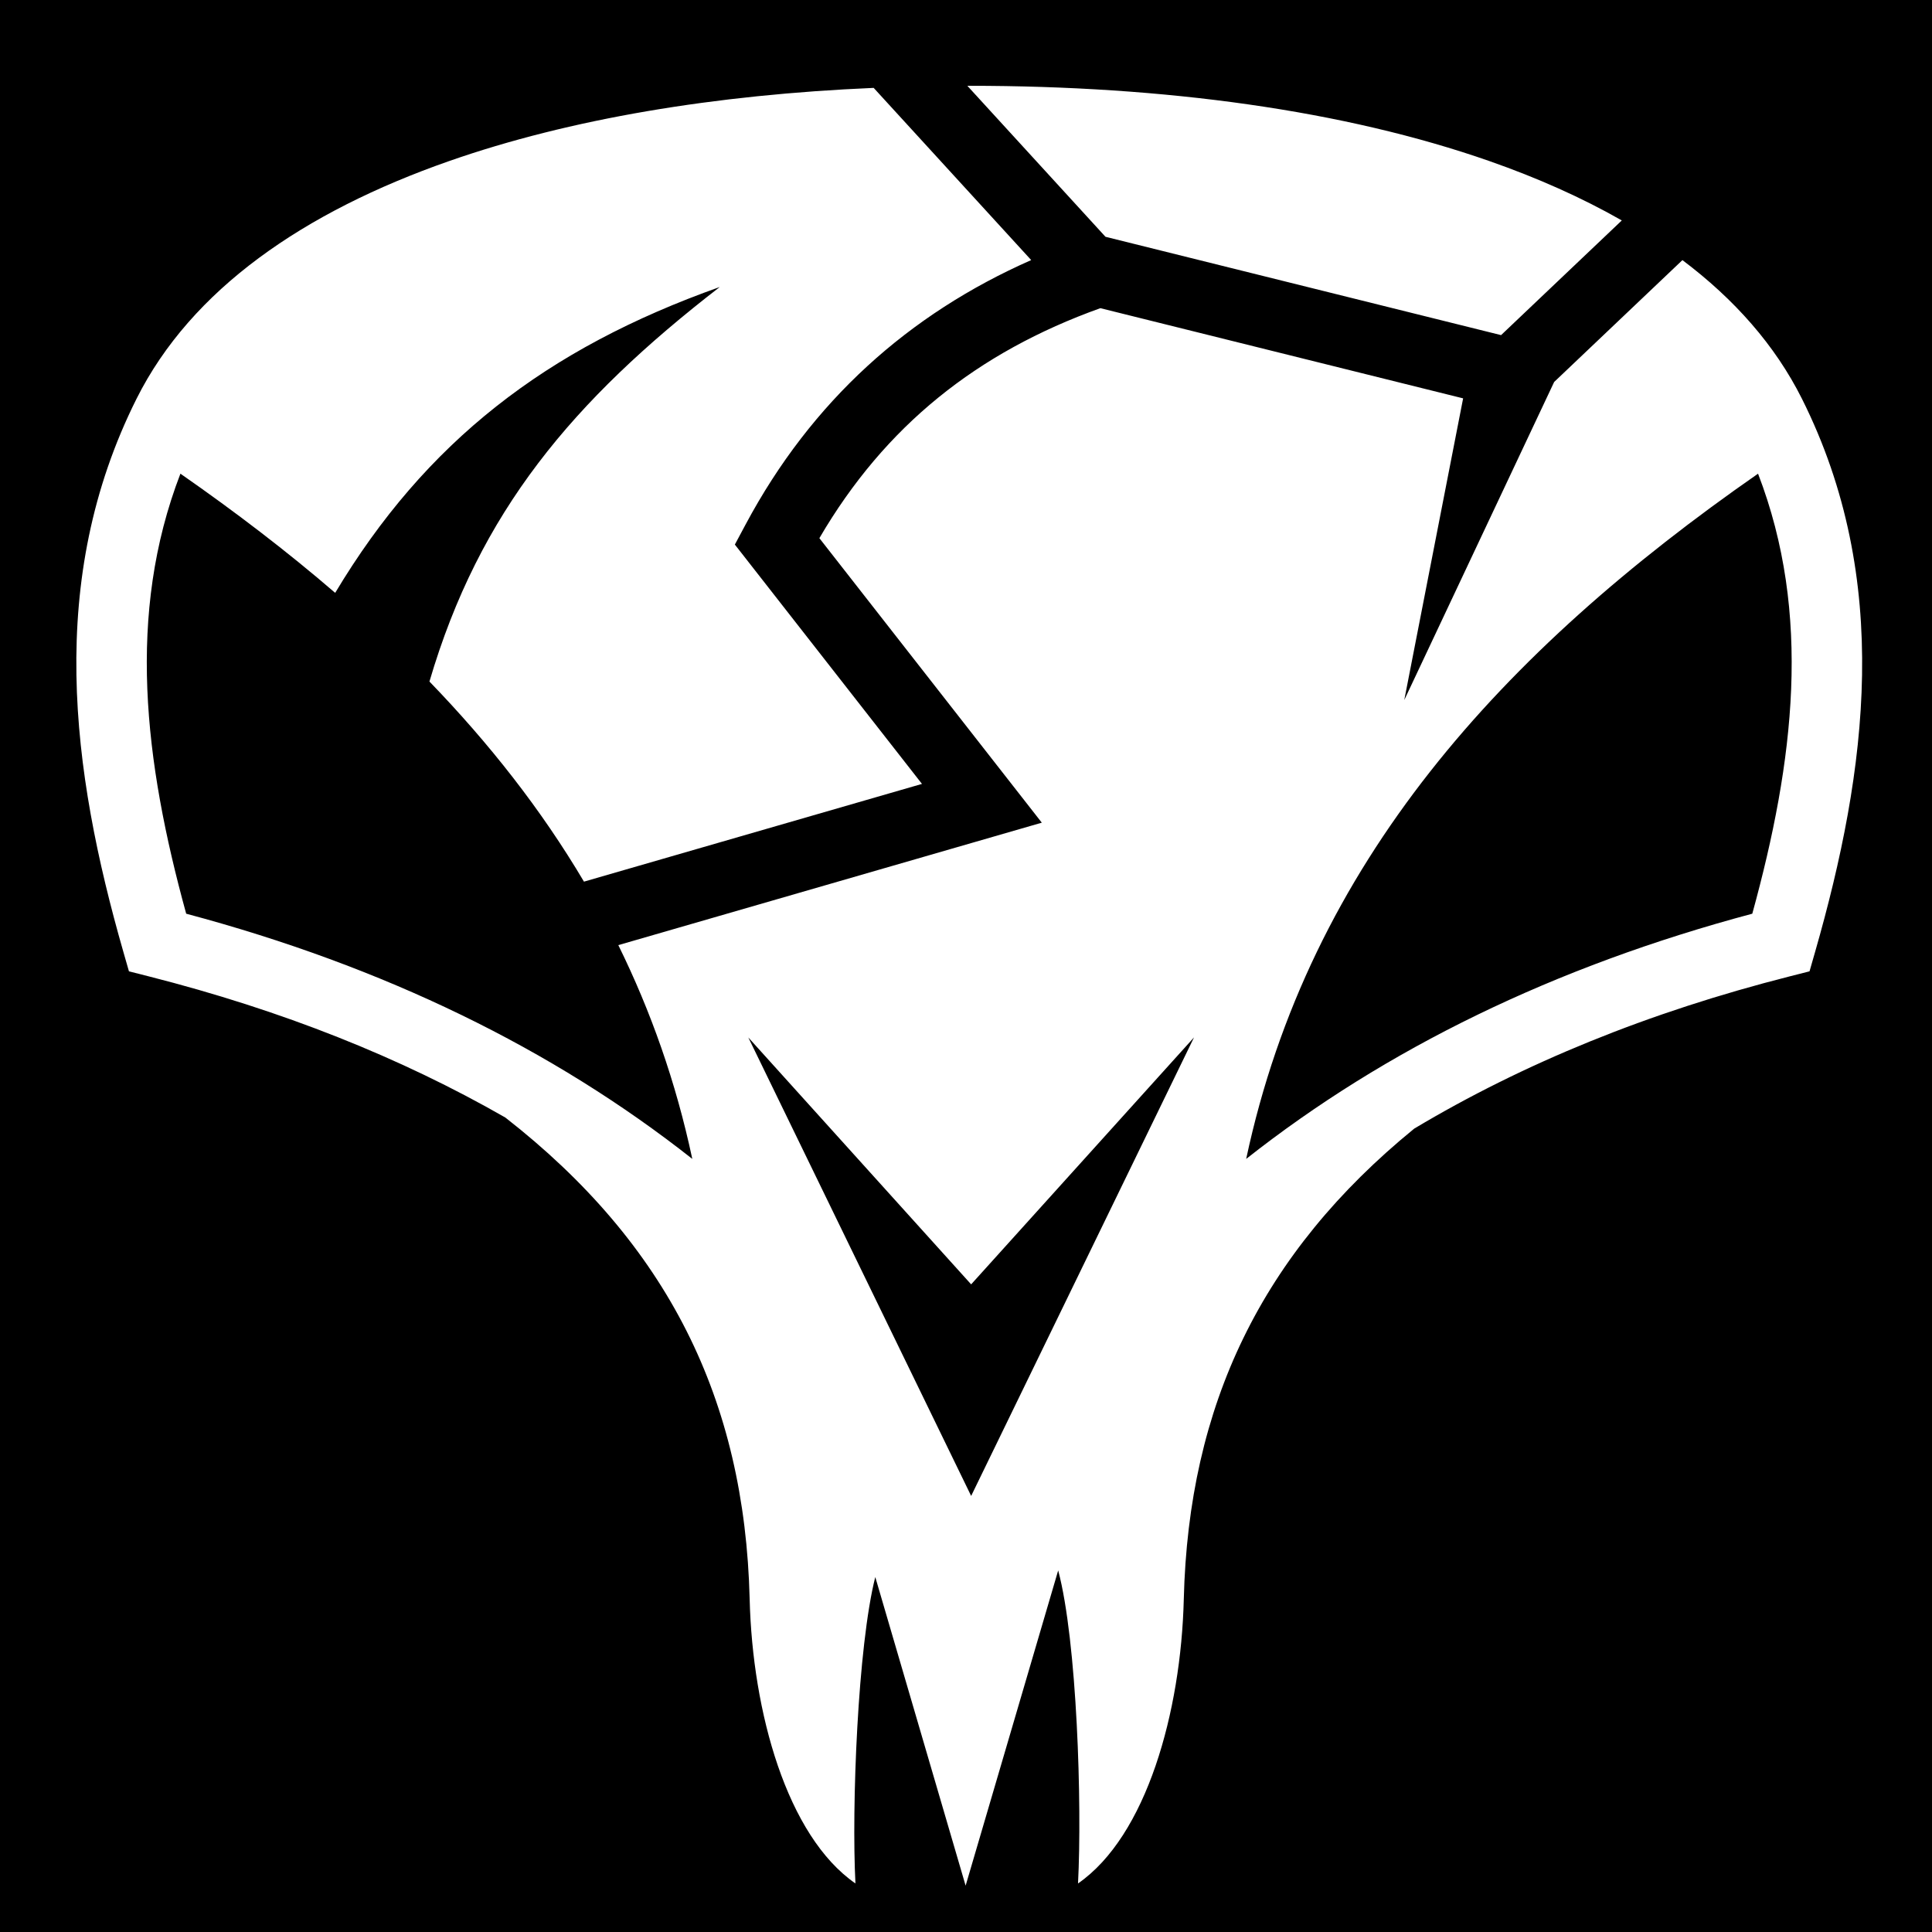
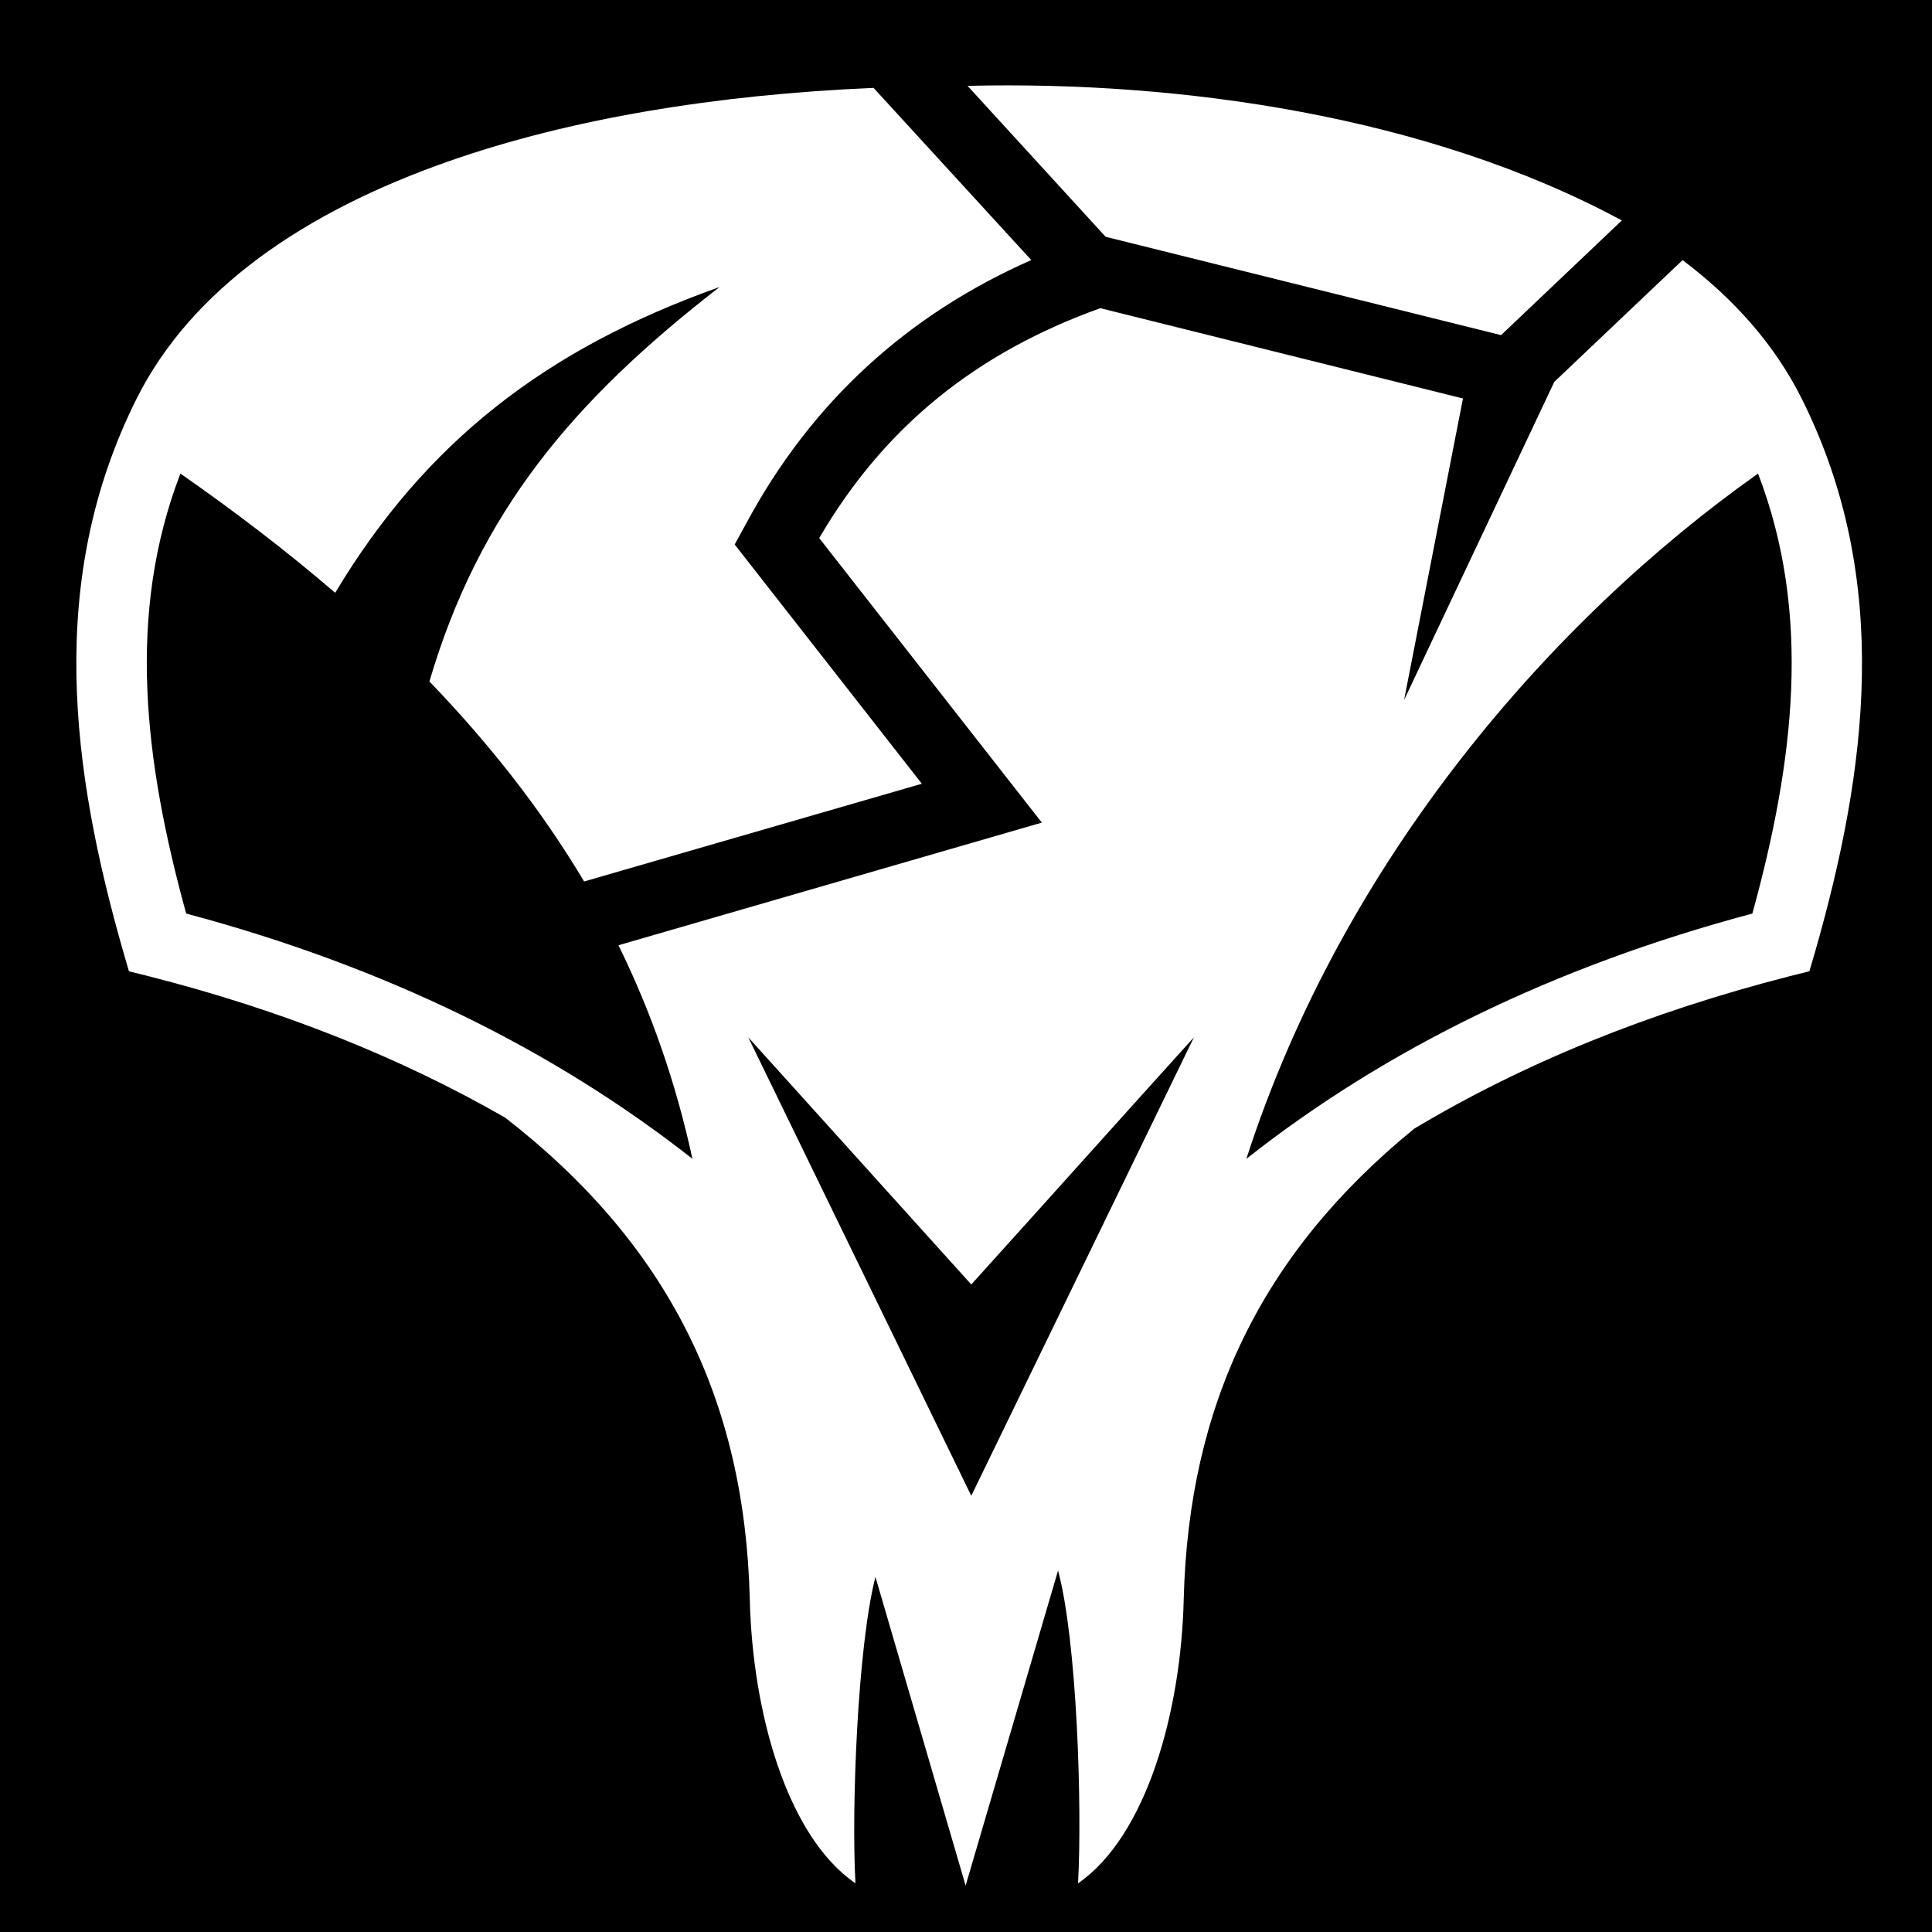
<svg xmlns="http://www.w3.org/2000/svg" viewBox="0 0 512 512">
  <path d="M0 0h512v512H0z" />
-   <path fill="#fff" d="M256.86 22.738c-.168 0-.332.004-.5.004l36.603 40.008L397.8 88.81l31.993-30.39c-10.582-6.044-22.337-11.27-35.037-15.715-38.43-13.45-85.93-19.967-137.897-19.967zm-25.327.553c-42.055 1.806-80.48 8.185-112.57 19.415-38.432 13.45-68.278 34-82.785 62.984-24.006 47.964-17.298 98.408-3.485 146.564l1.48 5.158 5.202 1.322c35.404 8.992 66.813 21.53 94.54 37.422 43.044 33.594 63.448 74.694 64.753 127.64.736 29.882 9.87 62.767 28.033 75.34-1.055-20.21.615-62.95 5.257-81.204L255.9 499.72l24.53-83.54c5 18.73 6.347 62.1 5.256 82.957 18.163-12.574 27.294-45.46 28.03-75.34 1.268-51.415 20.546-91.658 61.073-124.705 28.938-17.29 61.997-30.82 99.554-40.358l5.2-1.322 1.48-5.158c13.815-48.156 20.523-98.6-3.483-146.565-7.124-14.236-17.956-26.432-31.68-36.756l-33.993 32.293-39.72 84.29 15.597-79.947-96.135-23.9c-32.655 11.715-57.064 31.166-74.465 60.95l58.945 75.398-112.227 32.45c8.63 17.53 15.27 36.333 19.606 56.655-36.992-29.17-81.654-50.976-134.126-64.984-11.117-40.422-15.836-79.47-1.528-116.61 14.49 10.082 28.217 20.566 41.014 31.585 23.982-40.058 55.946-64.735 101.916-81.054-38.98 30.127-63.733 59.597-76.937 104.555 15.815 16.353 29.624 33.907 40.95 53.03l89.576-25.9-49.588-63.427 2.87-5.367c17.477-32.673 43.19-55.697 75.663-70.028l-41.747-45.63zM465.9 125.53c14.31 37.14 9.593 76.19-1.525 116.61-52.473 14.01-97.135 35.813-134.125 64.983 16.76-78.557 67.898-134.46 135.65-181.592zM316.426 274.93l-59.06 121.508-59.057-121.504 59.055 65.435 59.06-65.44zm.433 55.94l.005.003c0 .003-.004.003-.006.005v-.006z" />
+   <path fill="#fff" d="M256.9 22.74h-.5L293 62.75l104.8 26.06 32-30.39c-51.7-27.87-117.3-36.95-172.9-35.68zm-25.4.55c-42 1.81-80.4 8.19-112.5 19.42-38.47 13.45-68.31 34-82.82 62.99-24.01 48-17.3 98.4-3.49 146.6l1.48 5.1 5.21 1.3c35.4 9 66.82 21.6 94.52 37.5 43.1 33.5 63.5 74.6 64.8 127.6.7 29.9 9.8 62.8 28 75.3-1.1-20.2.6-62.9 5.3-81.2l23.9 81.8 24.5-83.5c5 18.7 6.4 62.1 5.3 82.9 18.1-12.5 27.3-45.4 28-75.3 1.3-51.4 20.6-91.7 61.1-124.7 28.9-17.3 62-30.8 99.5-40.4l5.2-1.3 1.5-5.1c13.8-48.2 20.5-98.6-3.5-146.6-7.1-14.25-17.9-26.44-31.6-36.77l-34 32.27-39.8 84.3 15.6-79.9-96.1-23.93c-32.6 11.71-57.1 31.13-74.5 60.93l59 75.4-112.2 32.5c8.6 17.5 15.2 36.3 19.6 56.6-37-29.1-81.7-51-134.16-65-11.12-40.4-15.83-79.4-1.53-116.6 14.49 10.1 28.22 20.6 41.02 31.6 23.97-40 55.97-64.72 101.87-81.04-38.9 30.14-63.7 59.64-76.9 104.54 15.8 16.4 29.6 33.9 41 53l89.5-25.9-49.6-63.4 2.9-5.3c17.5-32.7 43.2-55.75 75.7-70.08l-41.8-45.63zM465.9 125.5c14.3 37.2 9.6 76.2-1.5 116.6-52.5 14-97.2 35.9-134.1 65 25.6-79.3 80.9-142.9 135.6-181.6zM316.4 274.9l-59 121.5-59.1-121.5 59.1 65.5c19.7-21.8 39.3-43.7 59-65.5z" />
</svg>
